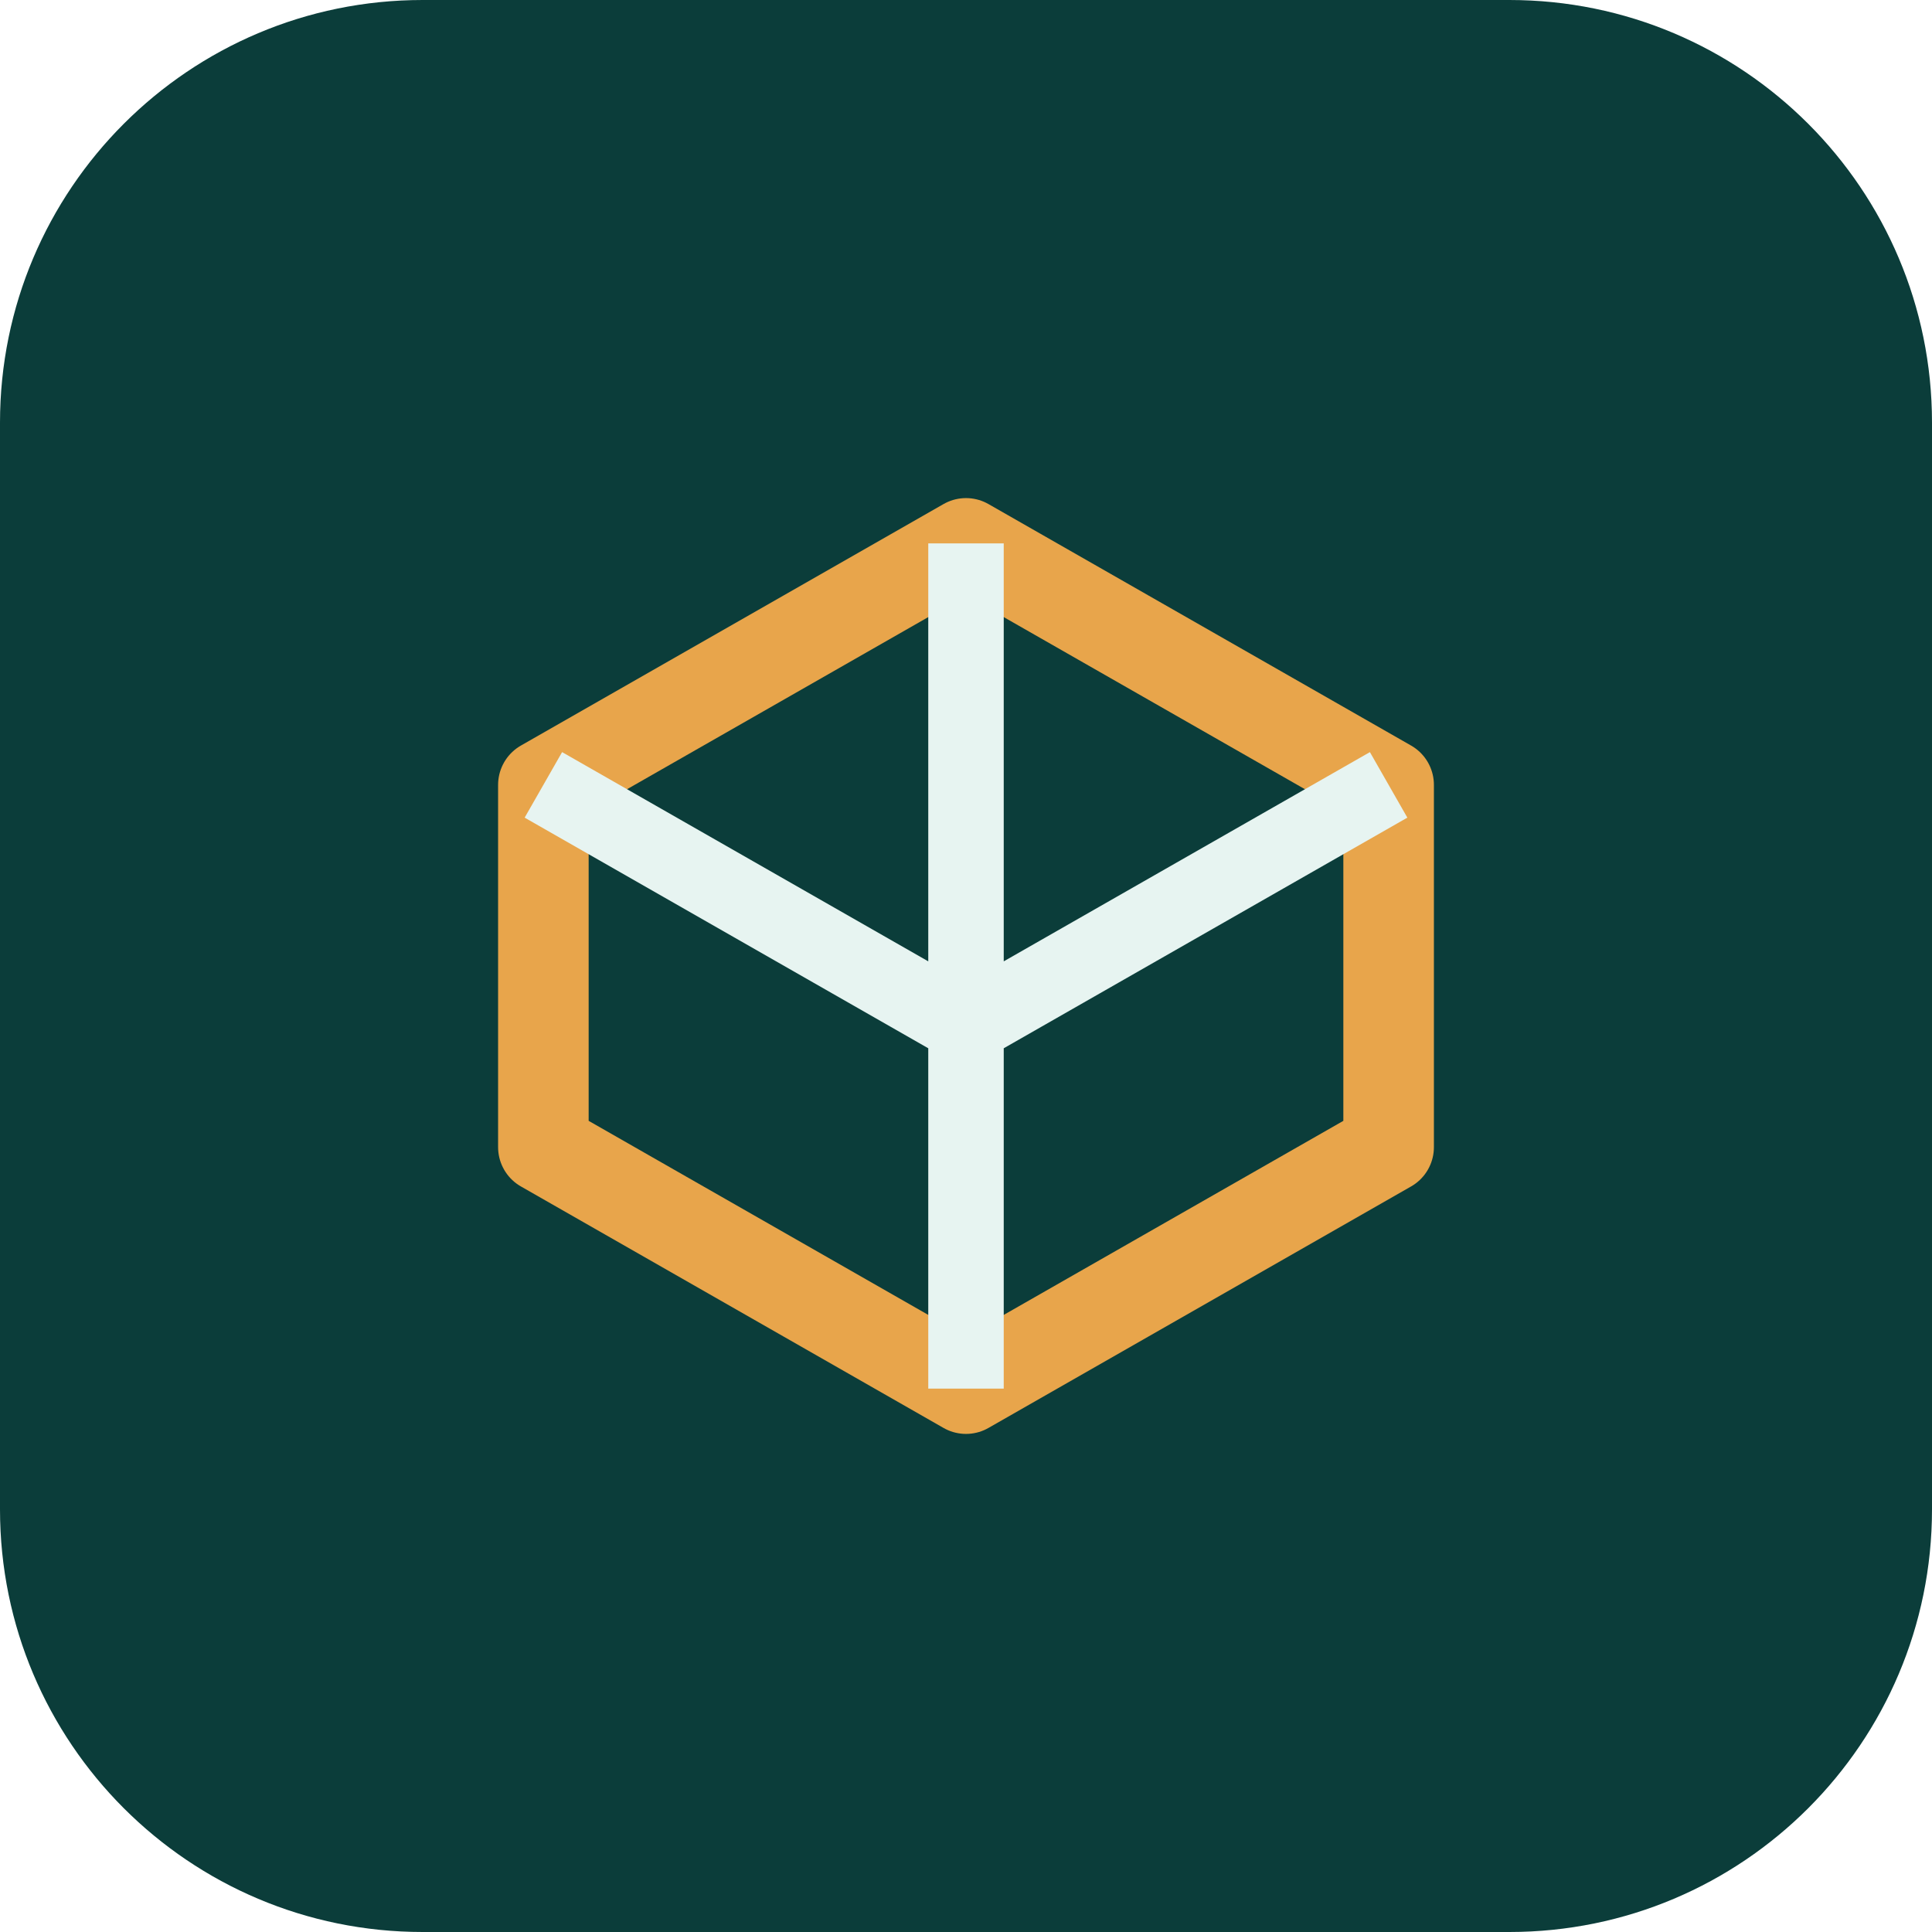
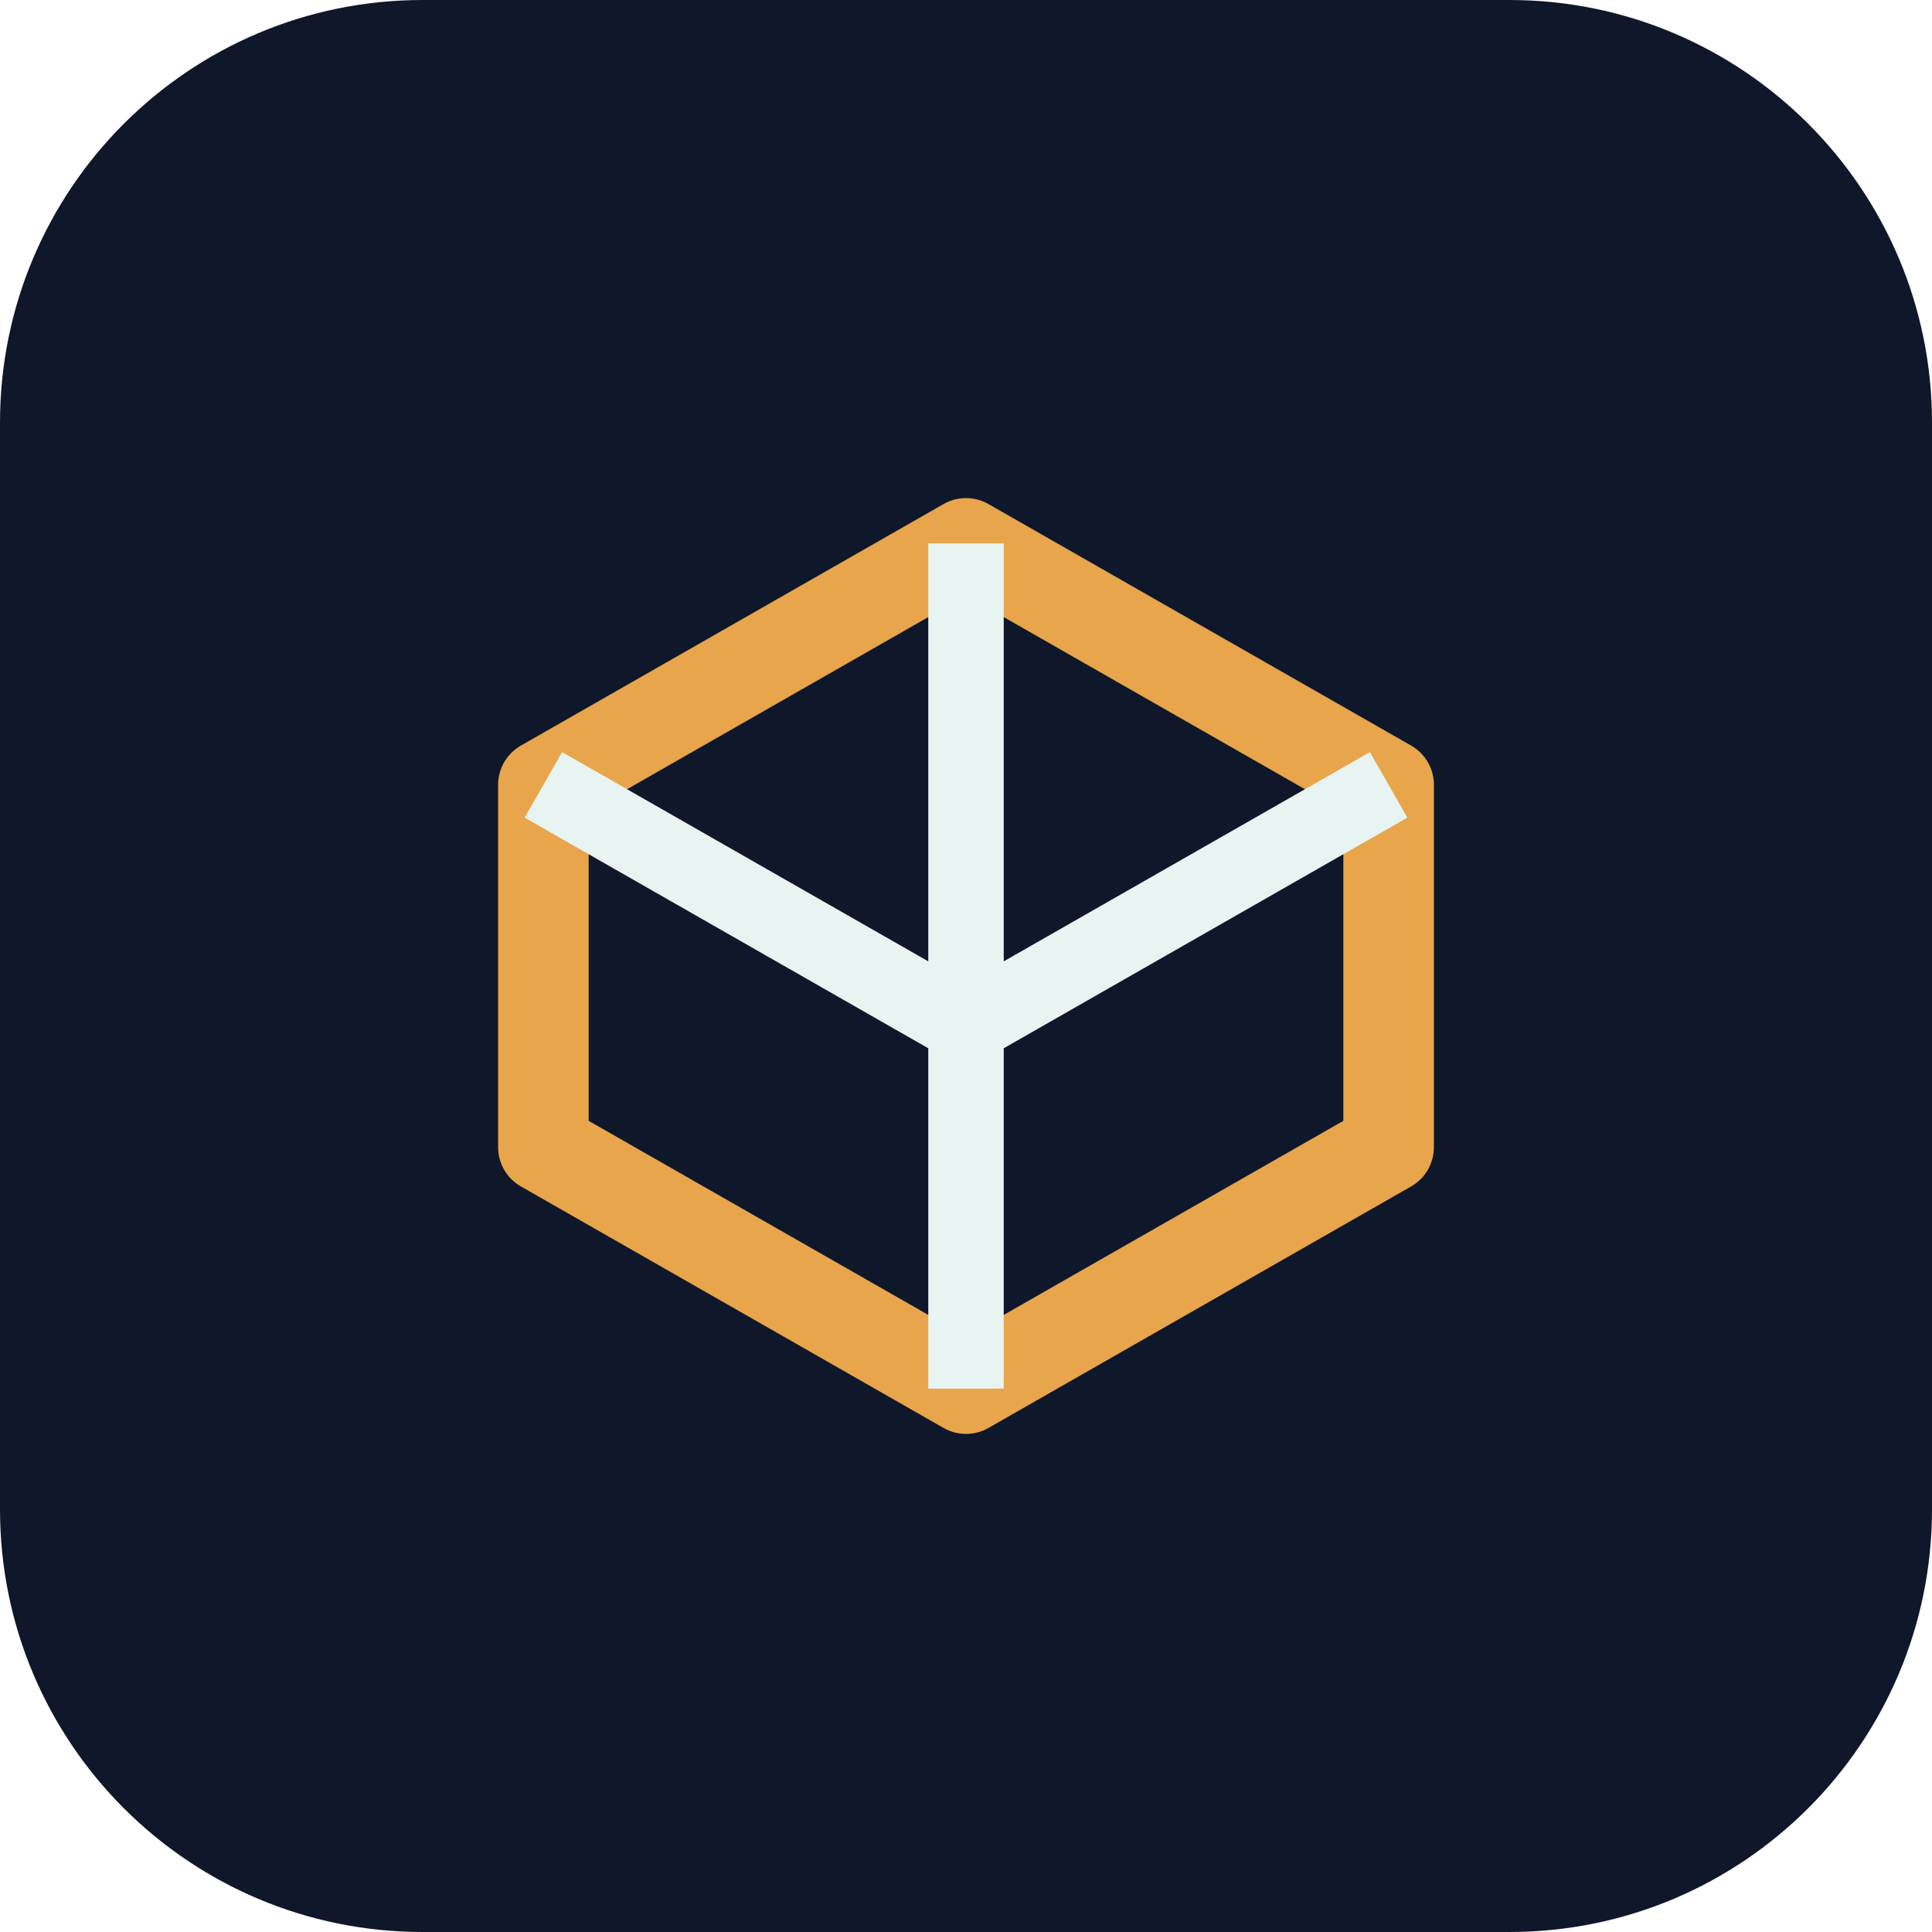
<svg xmlns="http://www.w3.org/2000/svg" viewBox="0 0 64 64" fill="none">
-   <rect width="64" height="64" rx="14" fill="#0b3d3a" />
+   <rect width="64" height="64" rx="14" fill="#0F172A" />
  <path d="M18 38V26l14-8 14 8v12l-14 8-14-8Z" stroke="#e8a54b" stroke-width="3" stroke-linejoin="round" />
  <path d="M32 18v28M18 26l14 8 14-8" stroke="#e7f4f1" stroke-width="2.5" stroke-linejoin="round" />
</svg>
